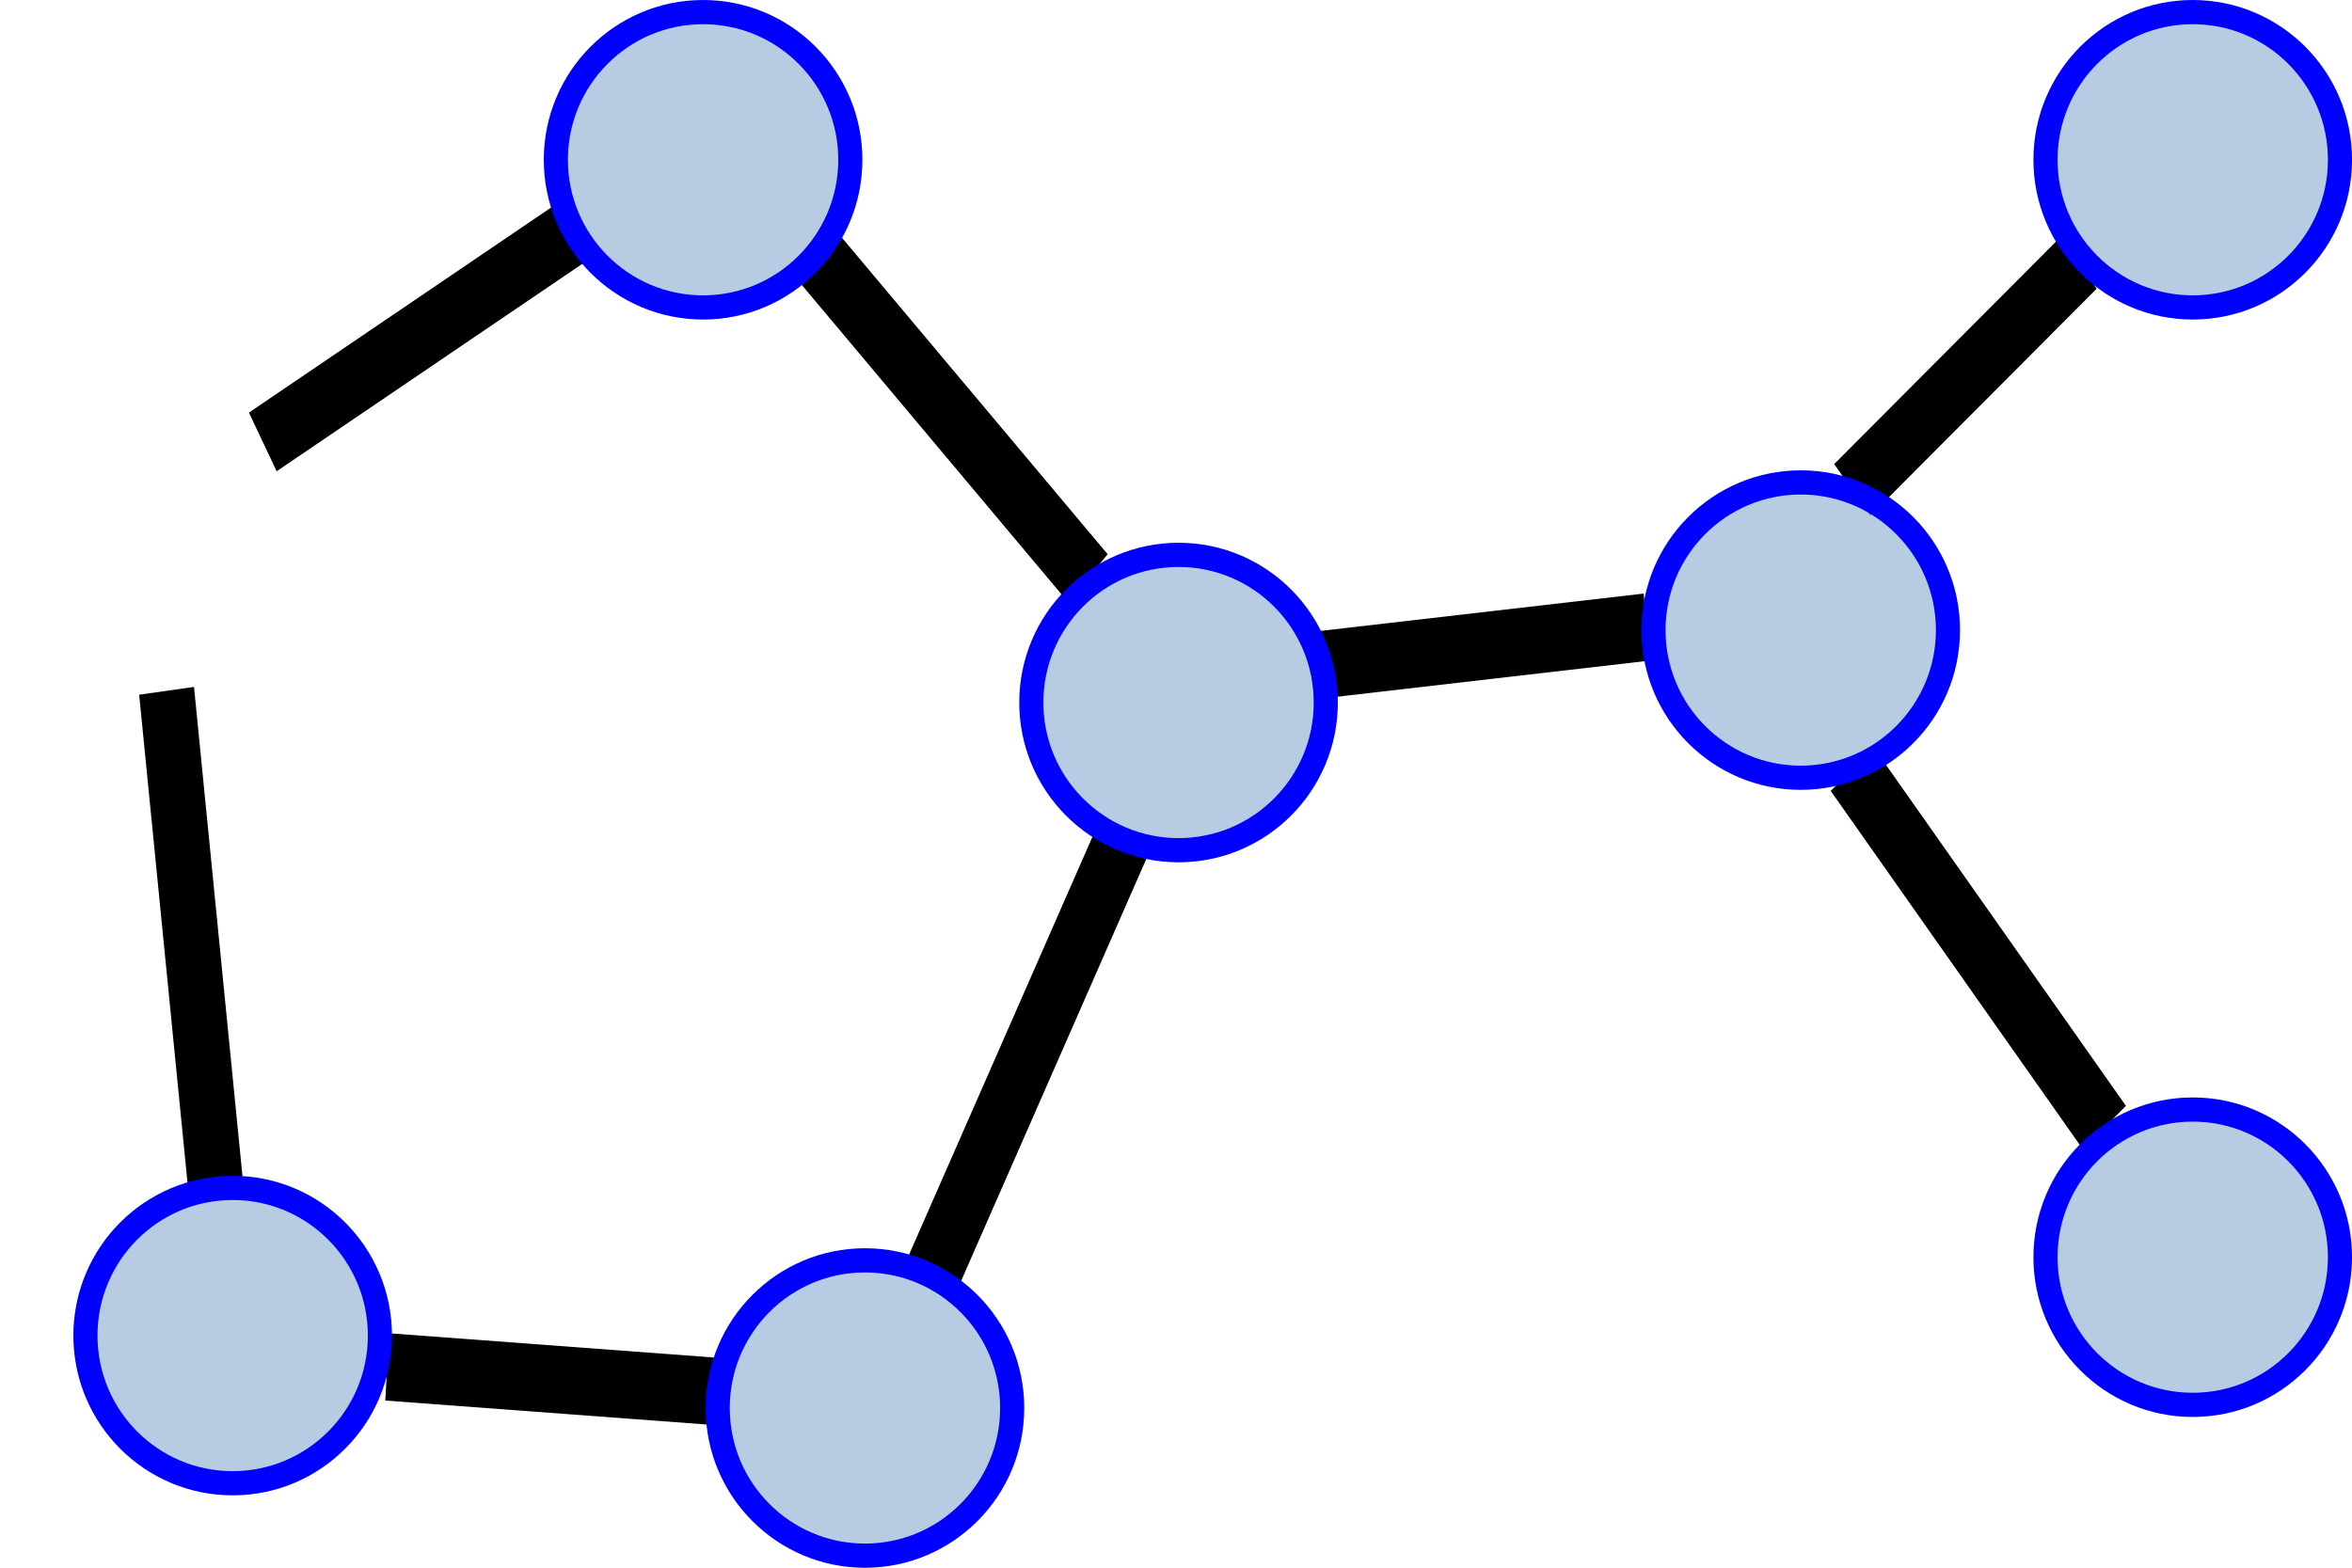
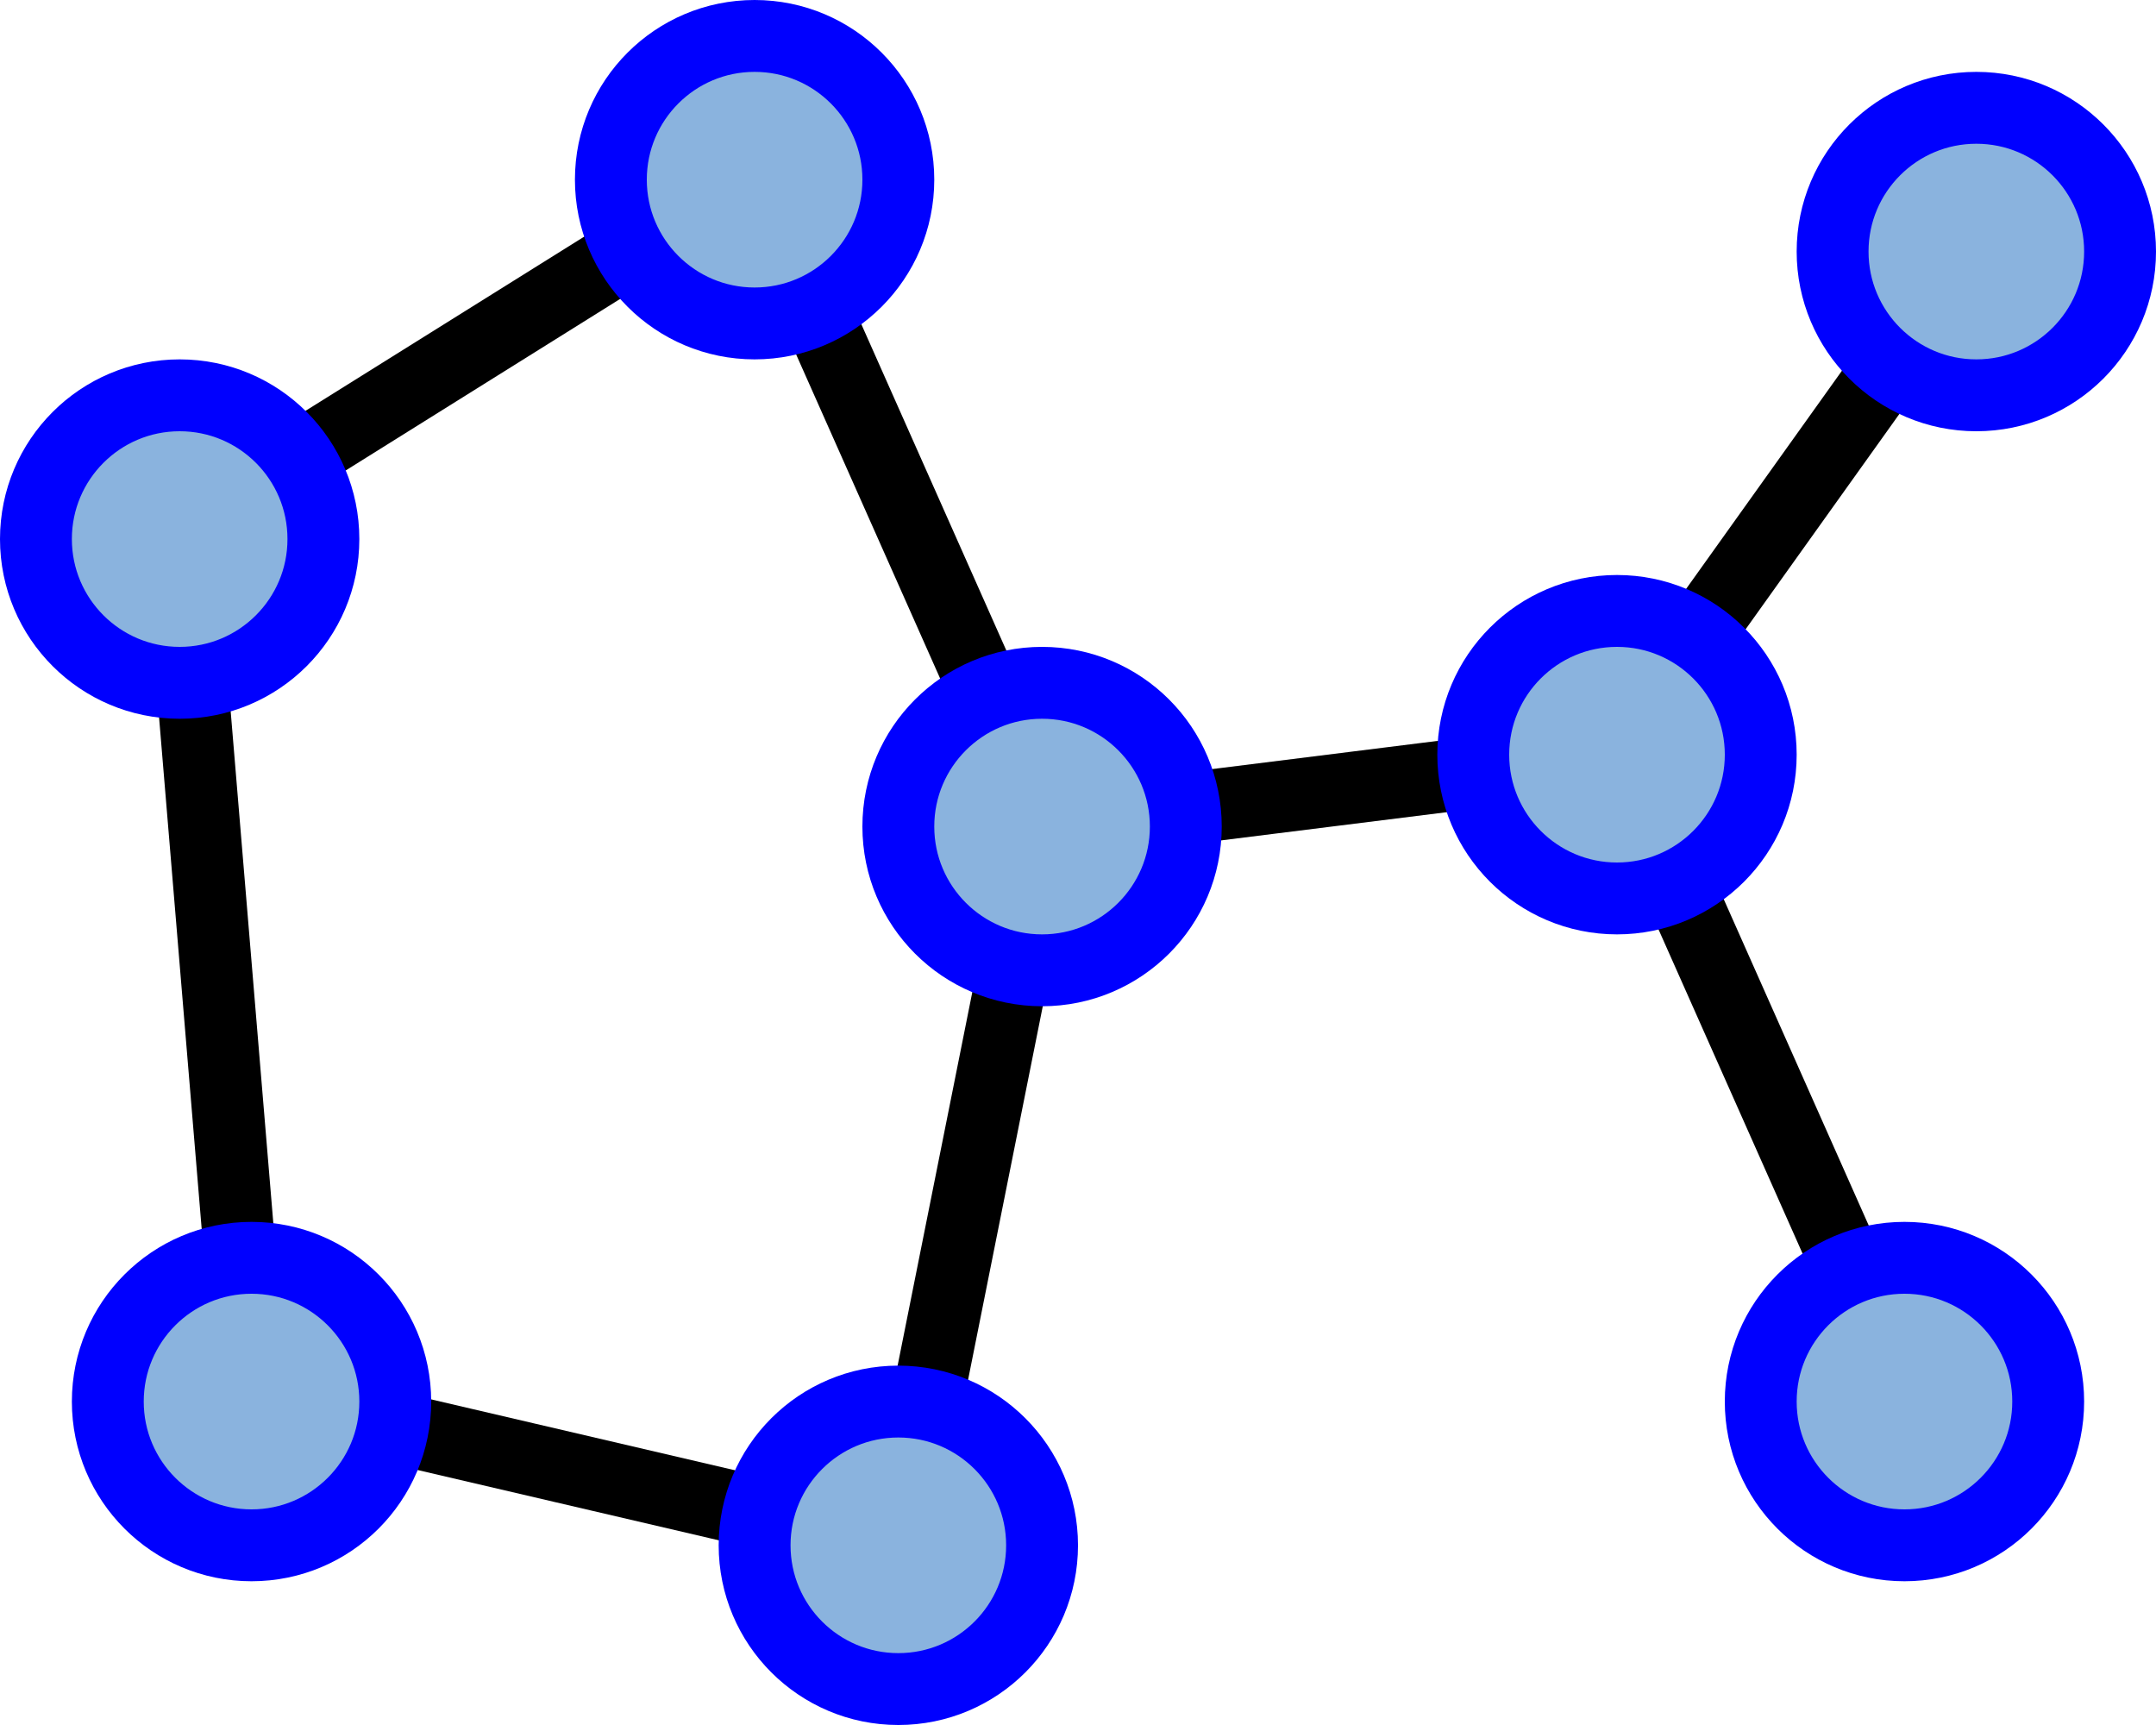
- <svg xmlns="http://www.w3.org/2000/svg" xmlns:xlink="http://www.w3.org/1999/xlink" id="svg1" width="29.999" height="20">
-   <defs id="defs3">
- 
-   </defs>
-   <g id="distribute-graph" transform="matrix(0.173978,0,0,0.208504,-167.2882,-122.0816)">
-     <g id="g3559" transform="matrix(4.416533,0,0,3.725389,-3265.91,88.05639)" />
-     <path d="M 1003.929,599.46 980.814,612.551" id="path3569" style="fill:none;stroke:#000000;stroke-width:4.125" />
-     <path d="M 973.761,627.779 977.354,658.054" id="path3575" style="fill:none;stroke:#000000;stroke-width:4.049" />
-     <path d="M 989.927,669.145 1013.996,670.644" id="path3577" style="fill:none;stroke:#000000;stroke-width:4.125" />
-     <path d="M 1029.749,663.75 1043.75,637.126" id="path3579" style="fill:none;stroke:#000000;stroke-width:4.125" />
-     <path d="M 1041.298,620.885 1021.547,601.25" id="path3581" style="fill:none;stroke:#000000;stroke-width:4.125" />
-     <path d="M 1057.695,626.25 1082.252,623.882" id="path14606" style="fill:none;stroke:#000000;stroke-width:4.125" />
-     <path d="M 1097.34,615.489 1113.937,601.595" id="path3585" style="fill:none;stroke:#000000;stroke-width:4.125" />
-     <path d="M 1097.34,632.575 1115.827,654.503" id="path3587" style="fill:none;stroke:#000000;stroke-width:4.125" />
-     <circle cx="328" cy="215" id="use15576" r="5" style="color:#000000;fill:#99b7d5;fill-opacity:0.702;fill-rule:evenodd;stroke:#0000ff;stroke-width:0.819;stroke-linejoin:round;stroke-miterlimit:0" transform="matrix(2.158934,0,0,1.807036,304.9623,206.775)" />
-     <circle cx="328" cy="215" id="use15574" r="5" style="color:#000000;fill:#99b7d5;fill-opacity:0.702;fill-rule:evenodd;stroke:#0000ff;stroke-width:0.819;stroke-linejoin:round;stroke-miterlimit:0" transform="matrix(2.158934,0,0,1.807036,270.4753,278.716)" />
-     <circle cx="328" cy="215" id="use15578" r="5" style="color:#000000;fill:#99b7d5;fill-opacity:0.702;fill-rule:evenodd;stroke:#0000ff;stroke-width:0.819;stroke-linejoin:round;stroke-miterlimit:0" transform="matrix(2.158934,0,0,1.807035,316.828,283.148)" />
-     <circle cx="328" cy="215" id="use15580" r="5" style="color:#000000;fill:#99b7d5;fill-opacity:0.702;fill-rule:evenodd;stroke:#0000ff;stroke-width:0.819;stroke-linejoin:round;stroke-miterlimit:0" transform="matrix(2.158934,0,0,1.807035,339.8194,239.9834)" />
-     <circle cx="328" cy="215" id="use15588" r="5" style="color:#000000;fill:#99b7d5;fill-opacity:0.702;fill-rule:evenodd;stroke:#0000ff;stroke-width:0.819;stroke-linejoin:round;stroke-miterlimit:0" transform="matrix(2.158934,0,0,1.807036,385.4323,235.551)" />
-     <circle cx="328" cy="215" id="use15590" r="5" style="color:#000000;fill:#99b7d5;fill-opacity:0.702;fill-rule:evenodd;stroke:#0000ff;stroke-width:0.819;stroke-linejoin:round;stroke-miterlimit:0" transform="matrix(2.158934,0,0,1.807036,414.1713,206.775)" />
-     <circle cx="328" cy="215" id="use15592" r="5" style="color:#000000;fill:#99b7d5;fill-opacity:0.702;fill-rule:evenodd;stroke:#0000ff;stroke-width:0.819;stroke-linejoin:round;stroke-miterlimit:0" transform="matrix(2.158934,0,0,1.807036,414.1713,273.92)" />
-     <use height="1250" id="use15554" style="fill:#8ab3df;fill-opacity:0.588;stroke:#0000ff" transform="matrix(1.957219,0,0,1.633125,337.4381,267.7929)" width="1250" x="0" xlink:href="#path5724" y="0" />
+ <svg xmlns="http://www.w3.org/2000/svg" width="30" height="24">
+   <g id="distribute-graph">
+     <path d="m 22.5,10.5 -8,1 -2,10 -9,-2.1 -1,-12 8,-5 4,9 m 13,-8 -5,7 4,9" style="fill:none;stroke:black" />
+     <g style="fill:#8ab3de;stroke:#0000ff">
+       <circle cx="10.5" cy=" 2.5" r="2" />
+       <circle cx=" 2.5" cy=" 7.5" r="2" />
+       <circle cx=" 3.5" cy="19.5" r="2" />
+       <circle cx="12.5" cy="21.5" r="2" />
+       <circle cx="14.5" cy="11.5" r="2" />
+       <circle cx="22.5" cy="10.5" r="2" />
+       <circle cx="27.5" cy=" 3.5" r="2" />
+       <circle cx="26.5" cy="19.5" r="2" />
+     </g>
  </g>
</svg>
